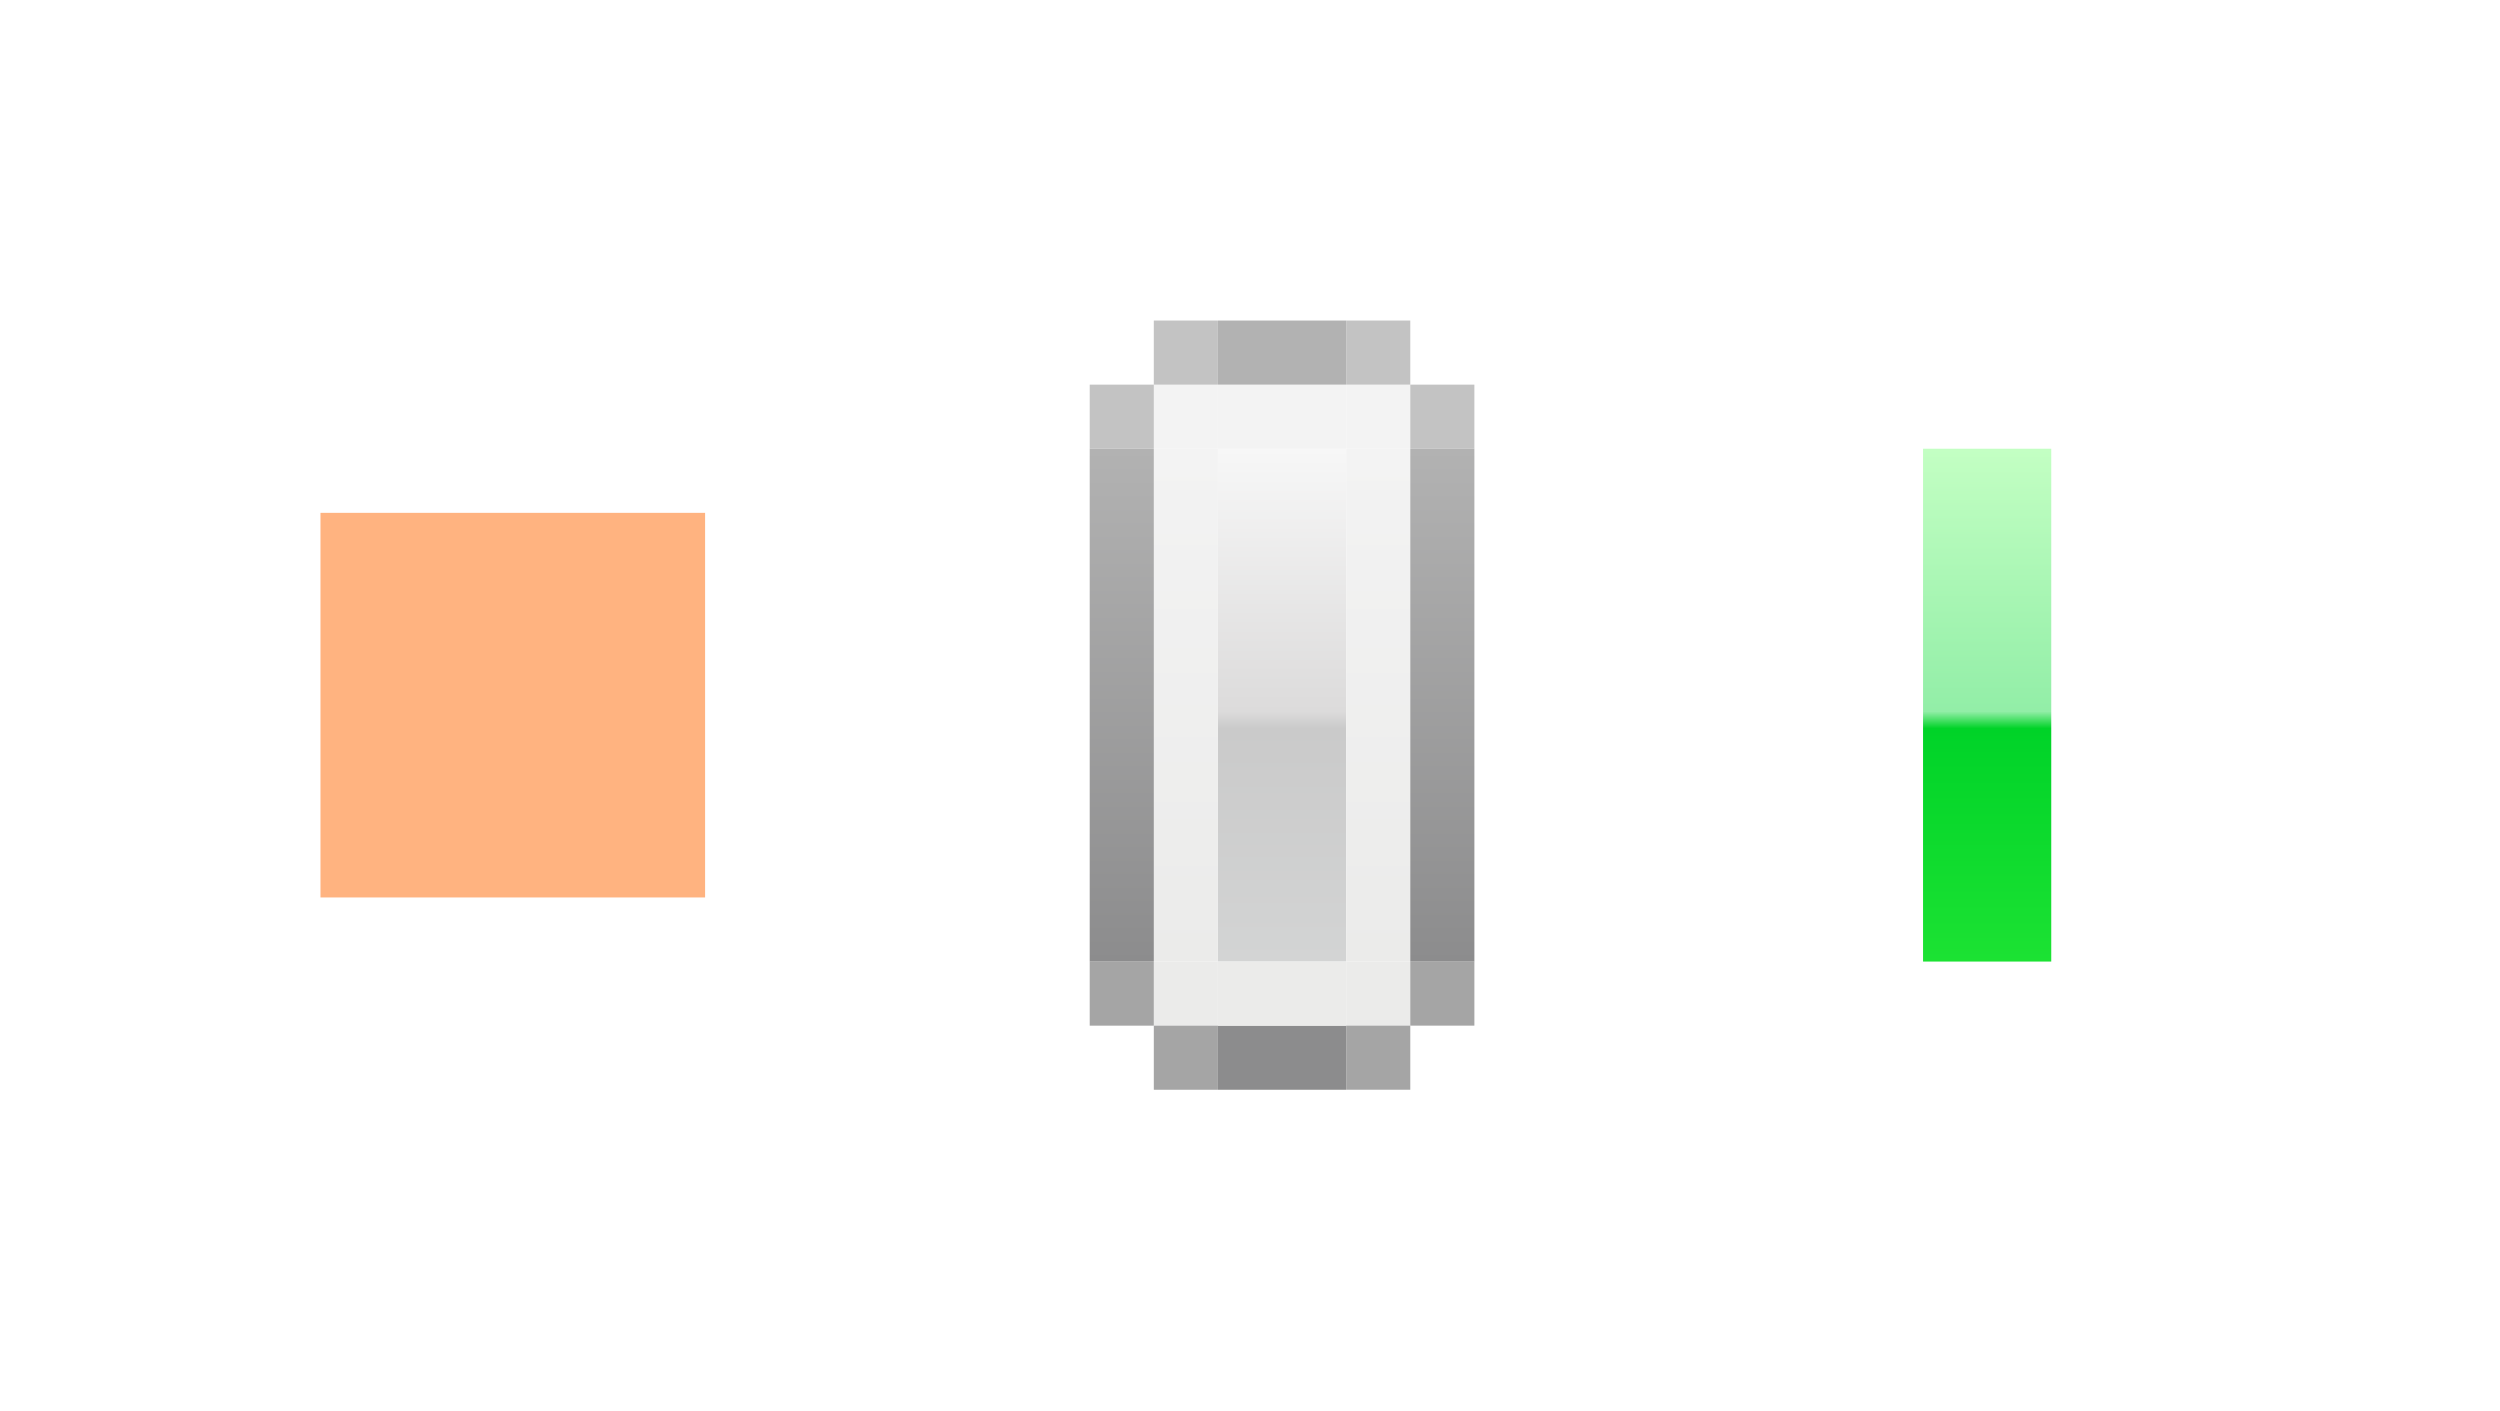
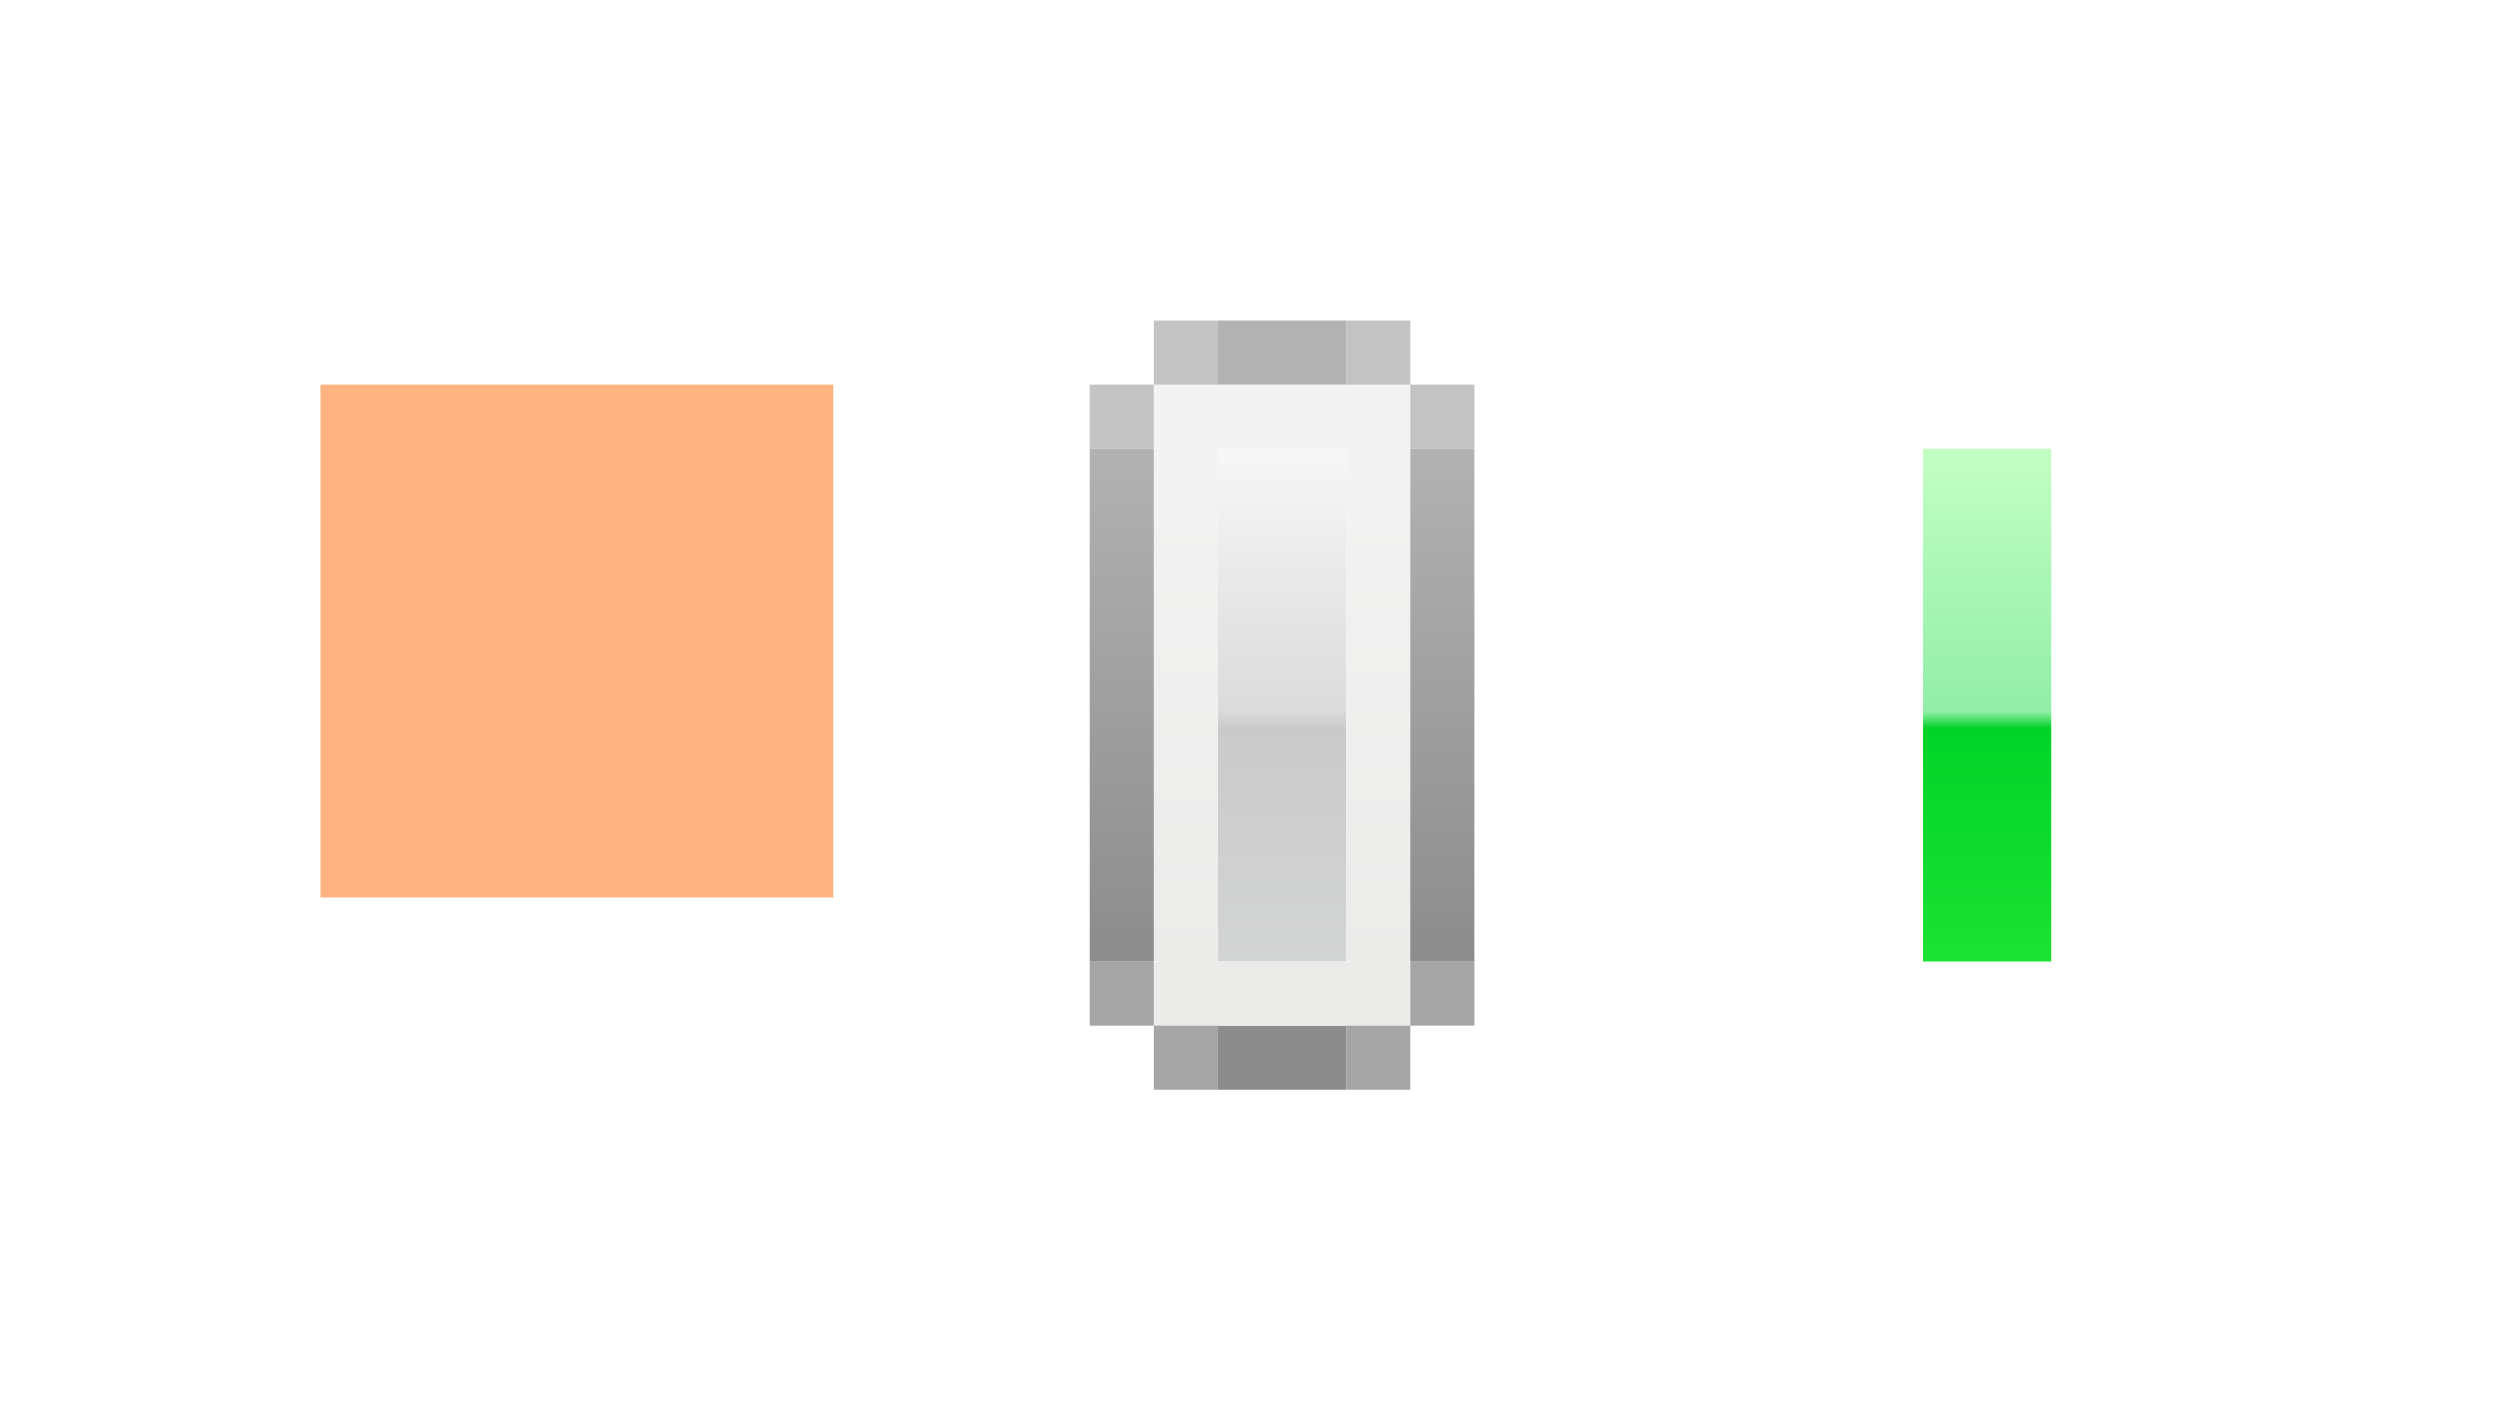
<svg xmlns="http://www.w3.org/2000/svg" xmlns:xlink="http://www.w3.org/1999/xlink" id="svg843" version="1.1" viewBox="0 0 39 22" height="22" width="39">
  <defs id="defs837">
    <linearGradient id="linearGradient1127">
      <stop id="stop1119" offset="0" style="stop-color:#c3ffc3;stop-opacity:1" />
      <stop style="stop-color:#92eea7;stop-opacity:1" offset="0.512" id="stop1121" />
      <stop id="stop1123" offset="0.545" style="stop-color:#00d328;stop-opacity:1" />
      <stop id="stop1125" offset="1" style="stop-color:#1ce233;stop-opacity:1" />
    </linearGradient>
    <linearGradient id="linearGradient896">
      <stop style="stop-color:#b2b2b2;stop-opacity:1" offset="0" id="stop892" />
      <stop style="stop-color:#8c8c8d;stop-opacity:1" offset="1" id="stop894" />
    </linearGradient>
    <linearGradient id="linearGradient888">
      <stop style="stop-color:#f3f3f3;stop-opacity:1" offset="0" id="stop884" />
      <stop style="stop-color:#ebebea;stop-opacity:1" offset="1" id="stop886" />
    </linearGradient>
    <linearGradient id="linearGradient851">
      <stop style="stop-color:#f7f7f7;stop-opacity:1" offset="0" id="stop847" />
      <stop id="stop855" offset="0.512" style="stop-color:#dcdbdb;stop-opacity:1" />
      <stop style="stop-color:#cacaca;stop-opacity:1" offset="0.545" id="stop857" />
      <stop style="stop-color:#d3d4d4;stop-opacity:1" offset="1" id="stop849" />
    </linearGradient>
    <linearGradient xlink:href="#linearGradient851" id="linearGradient853" x1="174.234" y1="522.789" x2="174.234" y2="530.789" gradientUnits="userSpaceOnUse" gradientTransform="translate(19,-1.999974)" />
    <linearGradient xlink:href="#linearGradient888" id="linearGradient890" x1="174.234" y1="522.789" x2="174.234" y2="530.789" gradientUnits="userSpaceOnUse" />
    <linearGradient xlink:href="#linearGradient896" id="linearGradient898" x1="173.234" y1="522.789" x2="173.234" y2="530.789" gradientUnits="userSpaceOnUse" />
    <linearGradient xlink:href="#linearGradient888" id="linearGradient930" gradientUnits="userSpaceOnUse" x1="174.234" y1="522.789" x2="174.234" y2="530.789" />
    <linearGradient xlink:href="#linearGradient896" id="linearGradient932" gradientUnits="userSpaceOnUse" x1="173.234" y1="522.789" x2="173.234" y2="530.789" />
    <linearGradient xlink:href="#linearGradient1127" id="linearGradient992" gradientUnits="userSpaceOnUse" x1="174.234" y1="522.789" x2="174.234" y2="530.789" gradientTransform="translate(30,-1.999915)" />
  </defs>
  <style id="current-color-scheme" type="text/css">
      .ColorScheme-Text {
      }
      .ColorScheme-Background{
      }
      .ColorScheme-Highlight{
      }
      .ColorScheme-ViewText {
      }
      .ColorScheme-ViewBackground{
      }
      .ColorScheme-ViewHover {
      }
      .ColorScheme-ViewFocus{
      }
      .ColorScheme-ButtonText {
      }
      .ColorScheme-ButtonBackground{
      }
      .ColorScheme-ButtonHover {
      }
      .ColorScheme-ButtonFocus{
      }
  </style>
  <g id="layer1" transform="translate(-174.2345,-513.7887)">
-     <rect style="opacity:1;fill:#ffb380;fill-opacity:1;fill-rule:evenodd;stroke:none;stroke-width:2.135;stroke-linecap:square;stroke-linejoin:miter;stroke-miterlimit:4;stroke-dasharray:none;stroke-opacity:1;paint-order:normal" id="hint-bar-size" width="6" height="6" x="179.234" y="521.789" />
+     <rect style="opacity:1;fill:#ffb380;fill-opacity:1;fill-rule:evenodd;stroke:none;stroke-width:2.135;stroke-linecap:square;stroke-linejoin:miter;stroke-miterlimit:4;stroke-dasharray:none;stroke-opacity:1;paint-order:normal" id="hint-bar-size" width="8" height="8" x="179.234" y="519.789" />
    <rect style="opacity:1;fill:url(#linearGradient853);fill-opacity:1;stroke:none;stroke-width:1.5;stroke-linecap:round;stroke-miterlimit:4;stroke-dasharray:none;stroke-opacity:1" id="bar-inactive-center" width="2" height="8" x="193.234" y="520.789" />
    <g id="bar-inactive-top" transform="matrix(0.3333327,0,0,1,135.1565,-1.999974)" style="stroke-width:1.732">
      <rect style="opacity:1;fill:#f3f3f3;fill-opacity:1;stroke:none;stroke-width:2.598;stroke-linecap:round;stroke-miterlimit:4;stroke-dasharray:none;stroke-opacity:1" id="rect845" width="6" height="1" x="174.234" y="521.789" />
      <rect y="520.789" x="174.234" height="1" width="6" id="rect839" style="opacity:1;fill:#b2b2b2;fill-opacity:1;stroke:none;stroke-width:2.598;stroke-linecap:round;stroke-miterlimit:4;stroke-dasharray:none;stroke-opacity:1" />
    </g>
    <g style="stroke-width:1.732" transform="matrix(0.3333327,0,0,1,135.1565,8.000046)" id="bar-inactive-bottom">
      <rect y="521.789" x="174.234" height="1" width="6" id="rect859" style="opacity:1;fill:#8c8c8d;fill-opacity:1;stroke:none;stroke-width:2.598;stroke-linecap:round;stroke-miterlimit:4;stroke-dasharray:none;stroke-opacity:1" />
      <rect style="opacity:1;fill:#ebebea;fill-opacity:1;stroke:none;stroke-width:2.598;stroke-linecap:round;stroke-miterlimit:4;stroke-dasharray:none;stroke-opacity:1" id="rect861" width="6" height="1" x="174.234" y="520.789" />
    </g>
    <g id="bar-inactive-topleft" transform="translate(19,-1.999974)">
      <rect y="521.789" x="173.234" height="1" width="1" id="rect874" style="opacity:1;fill:#f3f3f3;fill-opacity:1;stroke:none;stroke-width:1.5;stroke-linecap:round;stroke-miterlimit:4;stroke-dasharray:none;stroke-opacity:1" />
      <rect style="opacity:1;fill:#b2b2b2;fill-opacity:0.784;stroke:none;stroke-width:1.5;stroke-linecap:round;stroke-miterlimit:4;stroke-dasharray:none;stroke-opacity:1" id="rect865" width="1" height="1" x="172.234" y="521.789" />
      <rect y="520.789" x="173.234" height="1" width="1" id="rect867" style="opacity:1;fill:#b2b2b2;fill-opacity:0.784;stroke:none;stroke-width:1.5;stroke-linecap:round;stroke-miterlimit:4;stroke-dasharray:none;stroke-opacity:1" />
    </g>
    <g id="bar-inactive-left" transform="translate(19,-1.999974)">
      <rect style="opacity:1;fill:url(#linearGradient890);fill-opacity:1;stroke:none;stroke-width:1.5;stroke-linecap:round;stroke-miterlimit:4;stroke-dasharray:none;stroke-opacity:1" id="rect882" width="1" height="8" x="173.234" y="522.789" />
      <rect y="522.789" x="172.234" height="8" width="1" id="rect876" style="opacity:1;fill:url(#linearGradient898);fill-opacity:1;stroke:none;stroke-width:1.5;stroke-linecap:round;stroke-miterlimit:4;stroke-dasharray:none;stroke-opacity:1" />
    </g>
    <g id="bar-inactive-bottomleft" transform="matrix(1,0,0,-1,19,1051.578)">
      <rect style="opacity:1;fill:#ebebea;fill-opacity:1;stroke:none;stroke-width:1.5;stroke-linecap:round;stroke-miterlimit:4;stroke-dasharray:none;stroke-opacity:1" id="rect900" width="1" height="1" x="173.234" y="521.789" />
      <rect y="521.789" x="172.234" height="1" width="1" id="rect902" style="opacity:1;fill:#8c8c8d;fill-opacity:0.784;stroke:none;stroke-width:1.5;stroke-linecap:round;stroke-miterlimit:4;stroke-dasharray:none;stroke-opacity:1" />
      <rect style="opacity:1;fill:#8c8c8d;fill-opacity:0.784;stroke:none;stroke-width:1.5;stroke-linecap:round;stroke-miterlimit:4;stroke-dasharray:none;stroke-opacity:1" id="rect904" width="1" height="1" x="173.234" y="520.789" />
    </g>
    <g id="bar-inactive-topright" transform="matrix(-1,0,0,1,369.469,-2.000015)">
      <rect style="opacity:1;fill:#f3f3f3;fill-opacity:1;stroke:none;stroke-width:1.5;stroke-linecap:round;stroke-miterlimit:4;stroke-dasharray:none;stroke-opacity:1" id="rect908" width="1" height="1" x="173.234" y="521.789" />
      <rect y="521.789" x="172.234" height="1" width="1" id="rect910" style="opacity:1;fill:#b2b2b2;fill-opacity:0.784;stroke:none;stroke-width:1.5;stroke-linecap:round;stroke-miterlimit:4;stroke-dasharray:none;stroke-opacity:1" />
      <rect style="opacity:1;fill:#b2b2b2;fill-opacity:0.784;stroke:none;stroke-width:1.5;stroke-linecap:round;stroke-miterlimit:4;stroke-dasharray:none;stroke-opacity:1" id="rect912" width="1" height="1" x="173.234" y="520.789" />
    </g>
    <g transform="rotate(-180,184.7345,525.7888)" id="bar-inactive-bottomright">
      <rect y="521.789" x="173.234" height="1" width="1" id="rect916" style="opacity:1;fill:#ebebea;fill-opacity:1;stroke:none;stroke-width:1.5;stroke-linecap:round;stroke-miterlimit:4;stroke-dasharray:none;stroke-opacity:1" />
      <rect style="opacity:1;fill:#8c8c8d;fill-opacity:0.784;stroke:none;stroke-width:1.5;stroke-linecap:round;stroke-miterlimit:4;stroke-dasharray:none;stroke-opacity:1" id="rect918" width="1" height="1" x="172.234" y="521.789" />
      <rect y="520.789" x="173.234" height="1" width="1" id="rect920" style="opacity:1;fill:#8c8c8d;fill-opacity:0.784;stroke:none;stroke-width:1.5;stroke-linecap:round;stroke-miterlimit:4;stroke-dasharray:none;stroke-opacity:1" />
    </g>
    <g id="bar-inactive-right" transform="matrix(-1,0,0,1,369.469,-1.999893)">
      <rect y="522.789" x="173.234" height="8" width="1" id="rect924" style="opacity:1;fill:url(#linearGradient930);fill-opacity:1;stroke:none;stroke-width:1.5;stroke-linecap:round;stroke-miterlimit:4;stroke-dasharray:none;stroke-opacity:1" />
      <rect style="opacity:1;fill:url(#linearGradient932);fill-opacity:1;stroke:none;stroke-width:1.5;stroke-linecap:round;stroke-miterlimit:4;stroke-dasharray:none;stroke-opacity:1" id="rect926" width="1" height="8" x="172.234" y="522.789" />
    </g>
    <rect style="opacity:1;fill:url(#linearGradient992);fill-opacity:1;stroke:none;stroke-width:1.5;stroke-linecap:round;stroke-miterlimit:4;stroke-dasharray:none;stroke-opacity:1" id="bar-active-center" width="2" height="8" x="204.234" y="520.789" />
    <g id="bar-active-top" transform="matrix(0.3333327,0,0,1,146.1565,-1.999915)" style="fill:none;stroke-width:1.732">
      <rect style="opacity:1;fill:none;fill-opacity:1;stroke:none;stroke-width:2.598;stroke-linecap:round;stroke-miterlimit:4;stroke-dasharray:none;stroke-opacity:1" id="rect936" width="6" height="1" x="174.234" y="521.789" />
      <rect y="520.789" x="174.234" height="1" width="6" id="rect938" style="opacity:1;fill:none;fill-opacity:1;stroke:none;stroke-width:2.598;stroke-linecap:round;stroke-miterlimit:4;stroke-dasharray:none;stroke-opacity:1" />
    </g>
    <g style="fill:none;stroke-width:1.732" transform="matrix(0.3333327,0,0,1,146.1565,8.000105)" id="bar-active-bottom">
      <rect y="521.789" x="174.234" height="1" width="6" id="rect942" style="opacity:1;fill:none;fill-opacity:1;stroke:none;stroke-width:2.598;stroke-linecap:round;stroke-miterlimit:4;stroke-dasharray:none;stroke-opacity:1" />
      <rect style="opacity:1;fill:none;fill-opacity:1;stroke:none;stroke-width:2.598;stroke-linecap:round;stroke-miterlimit:4;stroke-dasharray:none;stroke-opacity:1" id="rect944" width="6" height="1" x="174.234" y="520.789" />
    </g>
    <g transform="translate(30,-1.999915)" id="bar-active-topleft" style="fill:none">
      <rect y="521.789" x="173.234" height="1" width="1" id="rect948" style="opacity:1;fill:none;fill-opacity:1;stroke:none;stroke-width:1.5;stroke-linecap:round;stroke-miterlimit:4;stroke-dasharray:none;stroke-opacity:1" />
      <rect style="opacity:1;fill:none;fill-opacity:0.784;stroke:none;stroke-width:1.5;stroke-linecap:round;stroke-miterlimit:4;stroke-dasharray:none;stroke-opacity:1" id="rect950" width="1" height="1" x="172.234" y="521.789" />
      <rect y="520.789" x="173.234" height="1" width="1" id="rect952" style="opacity:1;fill:none;fill-opacity:0.784;stroke:none;stroke-width:1.5;stroke-linecap:round;stroke-miterlimit:4;stroke-dasharray:none;stroke-opacity:1" />
    </g>
    <g transform="translate(30,-1.999915)" id="bar-active-left" style="fill:none">
      <rect style="opacity:1;fill:none;fill-opacity:1;stroke:none;stroke-width:1.5;stroke-linecap:round;stroke-miterlimit:4;stroke-dasharray:none;stroke-opacity:1" id="rect956" width="1" height="8" x="173.234" y="522.789" />
      <rect y="522.789" x="172.234" height="8" width="1" id="rect958" style="opacity:1;fill:none;fill-opacity:1;stroke:none;stroke-width:1.5;stroke-linecap:round;stroke-miterlimit:4;stroke-dasharray:none;stroke-opacity:1" />
    </g>
    <g id="bar-active-bottomleft" transform="matrix(1,0,0,-1,30,1051.578)" style="fill:none">
      <rect style="opacity:1;fill:none;fill-opacity:1;stroke:none;stroke-width:1.5;stroke-linecap:round;stroke-miterlimit:4;stroke-dasharray:none;stroke-opacity:1" id="rect962" width="1" height="1" x="173.234" y="521.789" />
      <rect y="521.789" x="172.234" height="1" width="1" id="rect964" style="opacity:1;fill:none;fill-opacity:0.784;stroke:none;stroke-width:1.5;stroke-linecap:round;stroke-miterlimit:4;stroke-dasharray:none;stroke-opacity:1" />
      <rect style="opacity:1;fill:none;fill-opacity:0.784;stroke:none;stroke-width:1.5;stroke-linecap:round;stroke-miterlimit:4;stroke-dasharray:none;stroke-opacity:1" id="rect966" width="1" height="1" x="173.234" y="520.789" />
    </g>
    <g id="bar-active-topright" transform="matrix(-1,0,0,1,380.469,-1.999956)" style="fill:none">
      <rect style="opacity:1;fill:none;fill-opacity:1;stroke:none;stroke-width:1.5;stroke-linecap:round;stroke-miterlimit:4;stroke-dasharray:none;stroke-opacity:1" id="rect970" width="1" height="1" x="173.234" y="521.789" />
      <rect y="521.789" x="172.234" height="1" width="1" id="rect972" style="opacity:1;fill:none;fill-opacity:0.784;stroke:none;stroke-width:1.5;stroke-linecap:round;stroke-miterlimit:4;stroke-dasharray:none;stroke-opacity:1" />
      <rect style="opacity:1;fill:none;fill-opacity:0.784;stroke:none;stroke-width:1.5;stroke-linecap:round;stroke-miterlimit:4;stroke-dasharray:none;stroke-opacity:1" id="rect974" width="1" height="1" x="173.234" y="520.789" />
    </g>
    <g transform="rotate(-180,190.2345,525.7888)" id="bar-active-bottomright" style="fill:none">
      <rect y="521.789" x="173.234" height="1" width="1" id="rect978" style="opacity:1;fill:none;fill-opacity:1;stroke:none;stroke-width:1.5;stroke-linecap:round;stroke-miterlimit:4;stroke-dasharray:none;stroke-opacity:1" />
      <rect style="opacity:1;fill:none;fill-opacity:0.784;stroke:none;stroke-width:1.5;stroke-linecap:round;stroke-miterlimit:4;stroke-dasharray:none;stroke-opacity:1" id="rect980" width="1" height="1" x="172.234" y="521.789" />
      <rect y="520.789" x="173.234" height="1" width="1" id="rect982" style="opacity:1;fill:none;fill-opacity:0.784;stroke:none;stroke-width:1.5;stroke-linecap:round;stroke-miterlimit:4;stroke-dasharray:none;stroke-opacity:1" />
    </g>
    <g id="bar-active-right" transform="matrix(-1,0,0,1,380.469,-1.999834)" style="fill:none">
      <rect y="522.789" x="173.234" height="8" width="1" id="rect986" style="opacity:1;fill:none;fill-opacity:1;stroke:none;stroke-width:1.5;stroke-linecap:round;stroke-miterlimit:4;stroke-dasharray:none;stroke-opacity:1" />
      <rect style="opacity:1;fill:none;fill-opacity:1;stroke:none;stroke-width:1.5;stroke-linecap:round;stroke-miterlimit:4;stroke-dasharray:none;stroke-opacity:1" id="rect988" width="1" height="8" x="172.234" y="522.789" />
    </g>
  </g>
</svg>
